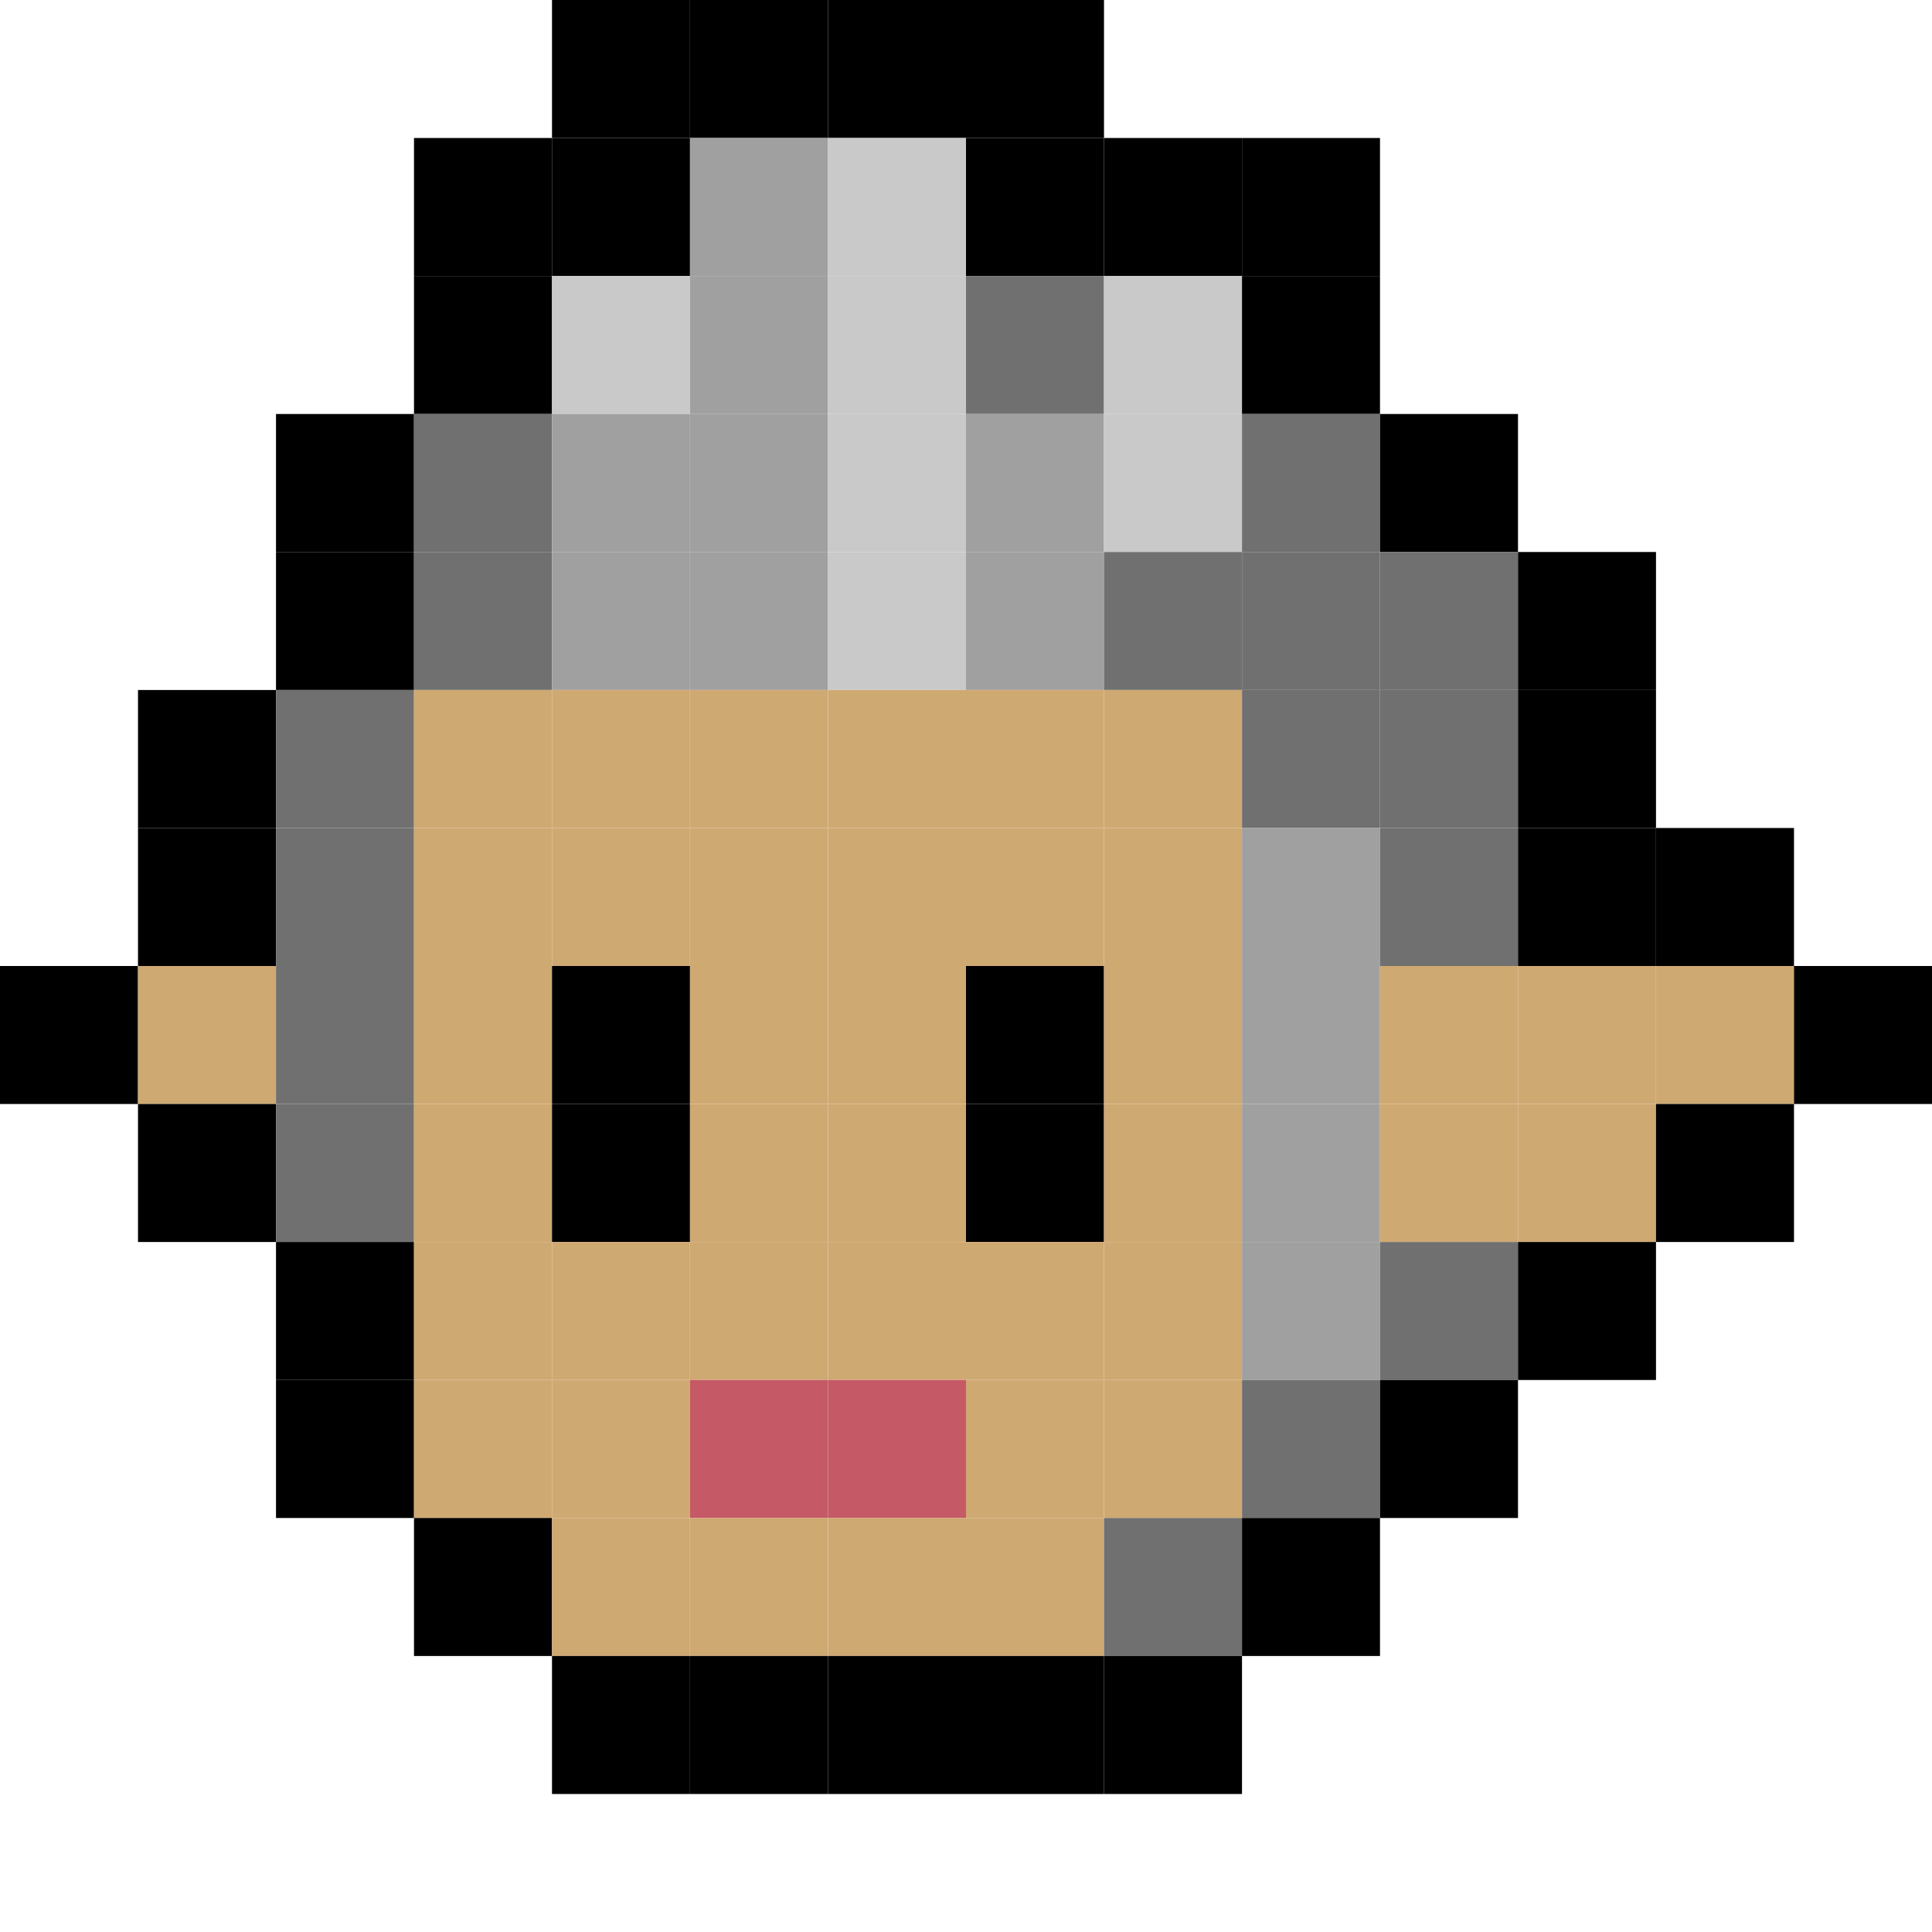
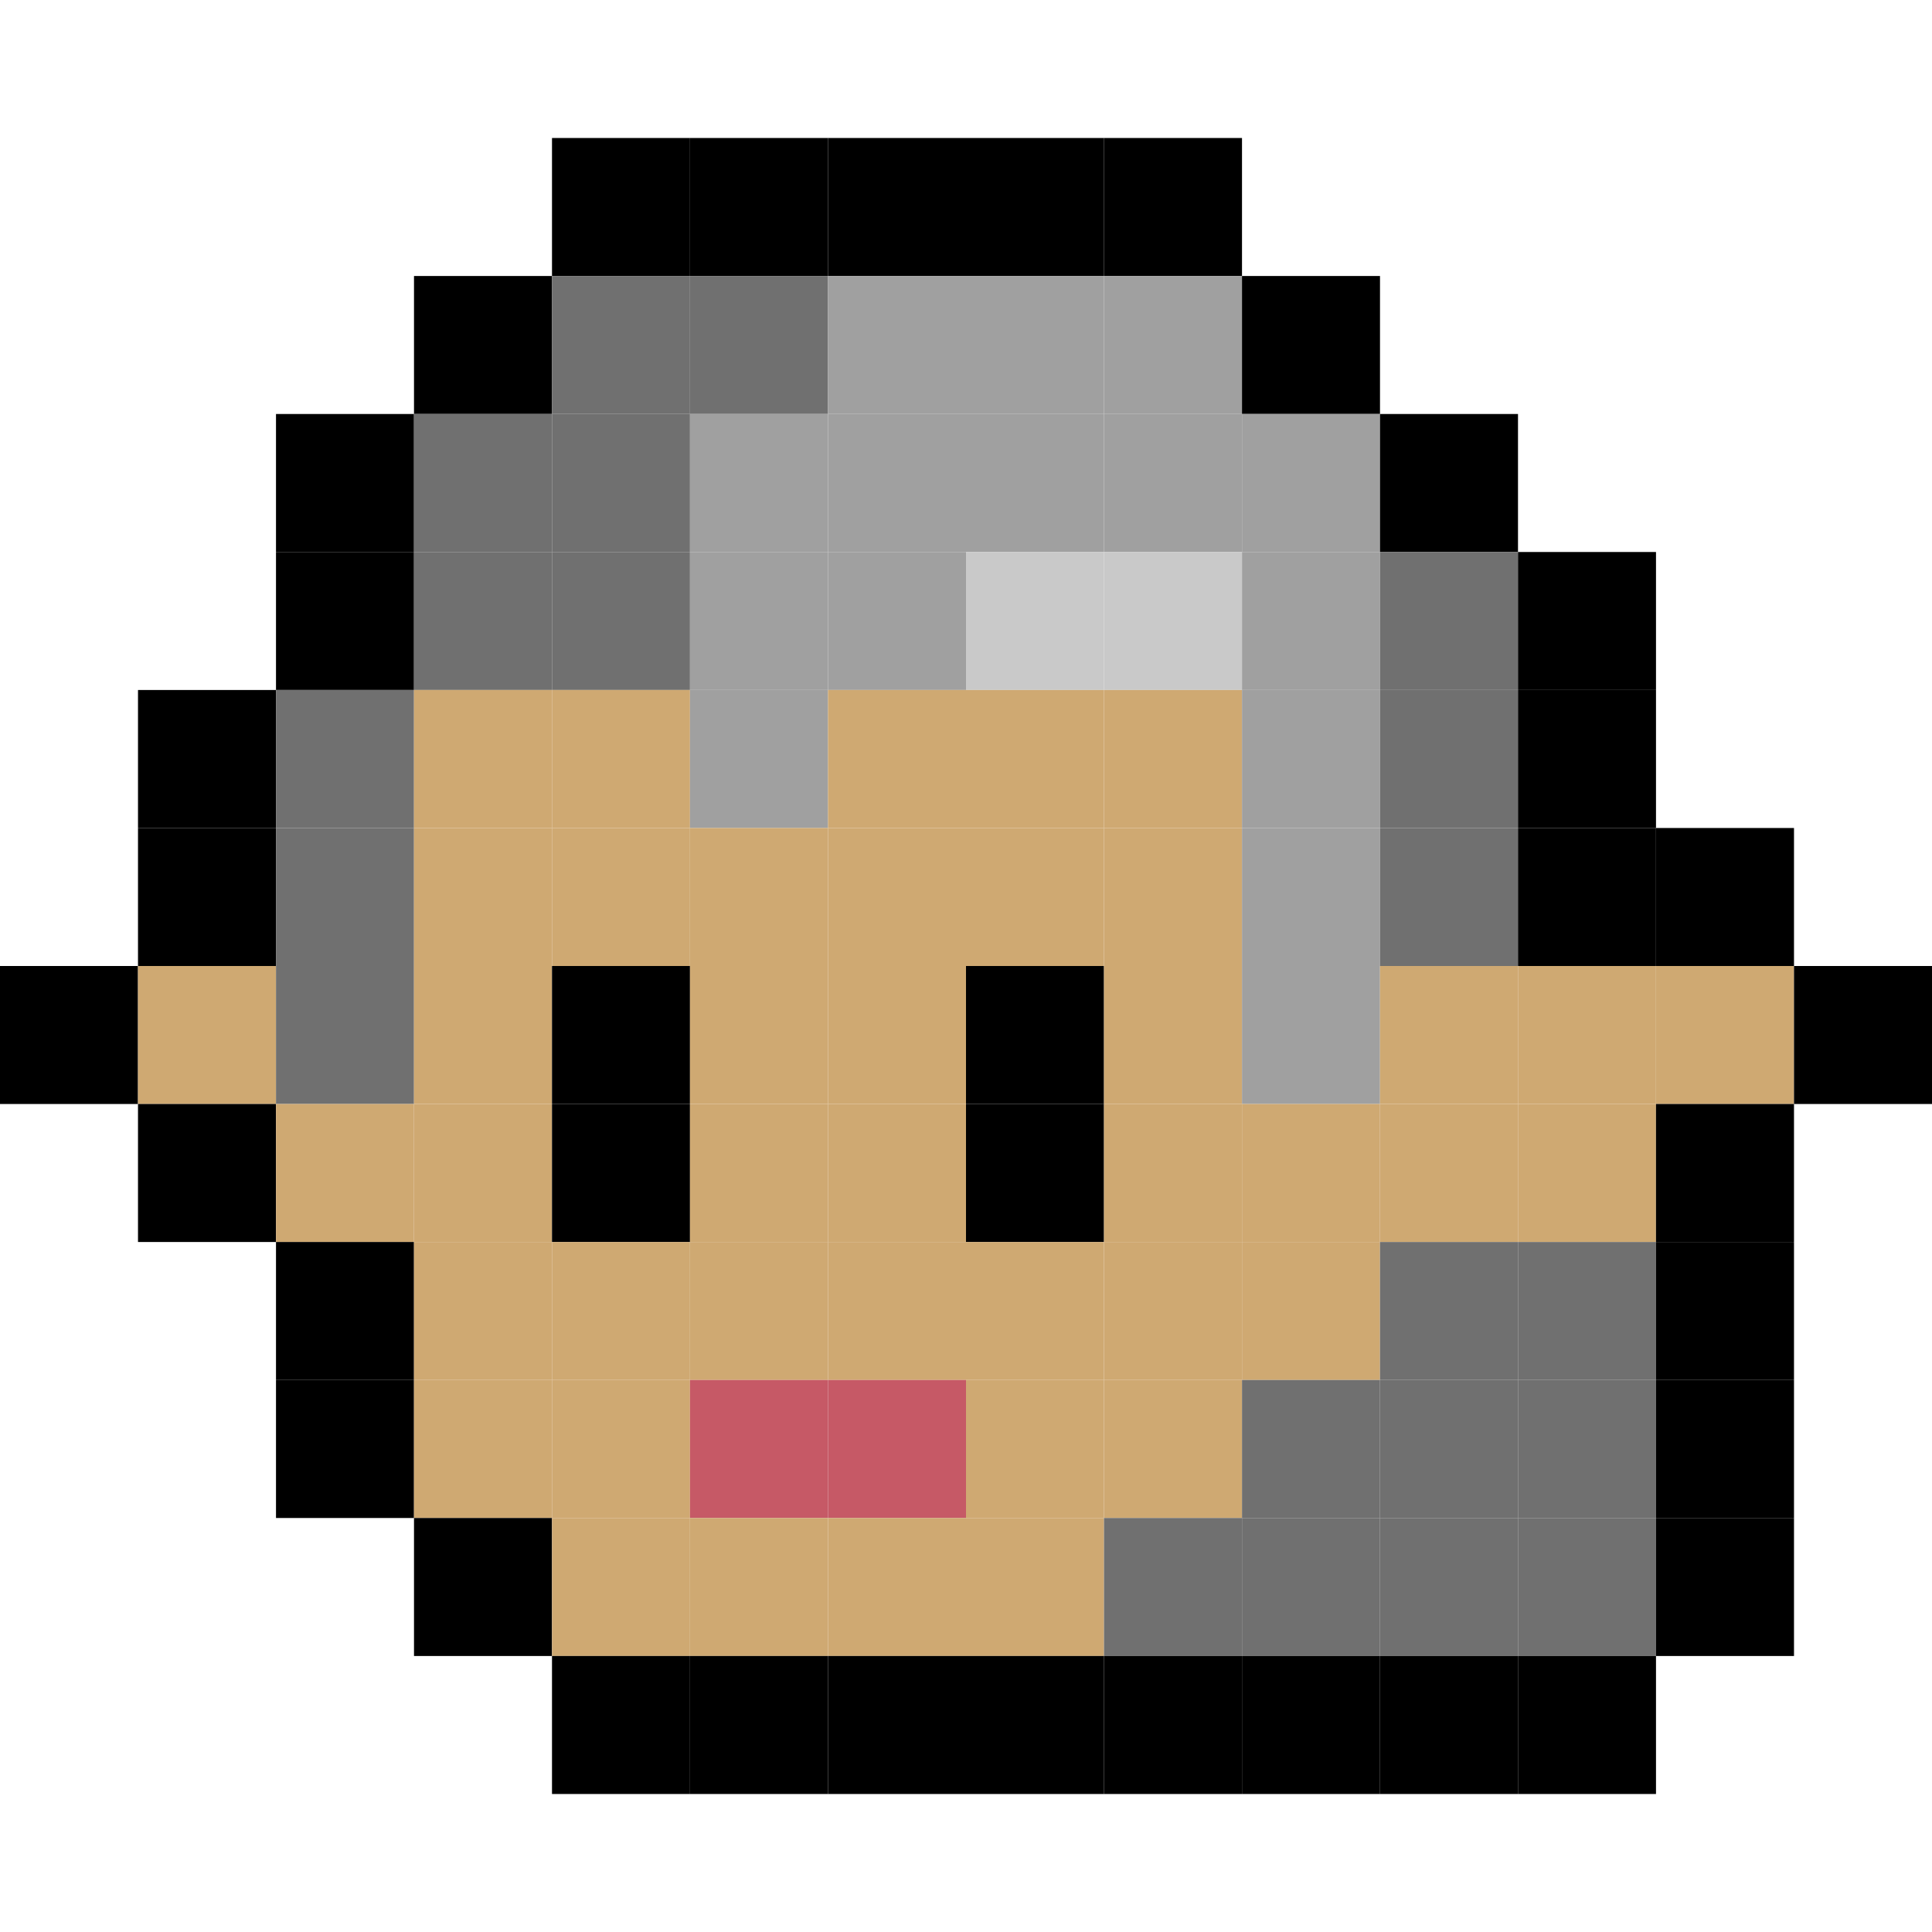
<svg xmlns="http://www.w3.org/2000/svg" height="140" version="1.1" width="140">
  <defs />
-   <rect x="40" y="0" width="10" height="10" r="0" rx="0" ry="0" fill="#000000" stroke="#000" stroke-width="0" />
-   <rect x="50" y="0" width="10" height="10" r="0" rx="0" ry="0" fill="#000000" stroke="#000" stroke-width="0" />
-   <rect x="60" y="0" width="10" height="10" r="0" rx="0" ry="0" fill="#000000" stroke="#000" stroke-width="0" />
-   <rect x="70" y="0" width="10" height="10" r="0" rx="0" ry="0" fill="#000000" stroke="#000" stroke-width="0" />
-   <rect x="30" y="10" width="10" height="10" r="0" rx="0" ry="0" fill="#000000" stroke="#000" stroke-width="0" />
  <rect x="40" y="10" width="10" height="10" r="0" rx="0" ry="0" fill="#000000" stroke="#000" stroke-width="0" />
-   <rect x="50" y="10" width="10" height="10" r="0" rx="0" ry="0" fill="#a0a0a0" stroke="#000" stroke-width="0" />
-   <rect x="60" y="10" width="10" height="10" r="0" rx="0" ry="0" fill="#c9c9c9" stroke="#000" stroke-width="0" />
+   <rect x="50" y="10" width="10" height="10" r="0" rx="0" ry="0" fill="#000000" stroke="#000" stroke-width="0" />
+   <rect x="60" y="10" width="10" height="10" r="0" rx="0" ry="0" fill="#000000" stroke="#000" stroke-width="0" />
  <rect x="70" y="10" width="10" height="10" r="0" rx="0" ry="0" fill="#000000" stroke="#000" stroke-width="0" />
  <rect x="80" y="10" width="10" height="10" r="0" rx="0" ry="0" fill="#000000" stroke="#000" stroke-width="0" />
-   <rect x="90" y="10" width="10" height="10" r="0" rx="0" ry="0" fill="#000000" stroke="#000" stroke-width="0" />
  <rect x="30" y="20" width="10" height="10" r="0" rx="0" ry="0" fill="#000000" stroke="#000" stroke-width="0" />
-   <rect x="40" y="20" width="10" height="10" r="0" rx="0" ry="0" fill="#c9c9c9" stroke="#000" stroke-width="0" />
-   <rect x="50" y="20" width="10" height="10" r="0" rx="0" ry="0" fill="#a0a0a0" stroke="#000" stroke-width="0" />
-   <rect x="60" y="20" width="10" height="10" r="0" rx="0" ry="0" fill="#c9c9c9" stroke="#000" stroke-width="0" />
-   <rect x="70" y="20" width="10" height="10" r="0" rx="0" ry="0" fill="#707070" stroke="#000" stroke-width="0" />
-   <rect x="80" y="20" width="10" height="10" r="0" rx="0" ry="0" fill="#c9c9c9" stroke="#000" stroke-width="0" />
+   <rect x="40" y="20" width="10" height="10" r="0" rx="0" ry="0" fill="#707070" stroke="#000" stroke-width="0" />
+   <rect x="50" y="20" width="10" height="10" r="0" rx="0" ry="0" fill="#707070" stroke="#000" stroke-width="0" />
+   <rect x="60" y="20" width="10" height="10" r="0" rx="0" ry="0" fill="#a0a0a0" stroke="#000" stroke-width="0" />
+   <rect x="70" y="20" width="10" height="10" r="0" rx="0" ry="0" fill="#a0a0a0" stroke="#000" stroke-width="0" />
+   <rect x="80" y="20" width="10" height="10" r="0" rx="0" ry="0" fill="#a0a0a0" stroke="#000" stroke-width="0" />
  <rect x="90" y="20" width="10" height="10" r="0" rx="0" ry="0" fill="#000000" stroke="#000" stroke-width="0" />
  <rect x="20" y="30" width="10" height="10" r="0" rx="0" ry="0" fill="#000000" stroke="#000" stroke-width="0" />
  <rect x="30" y="30" width="10" height="10" r="0" rx="0" ry="0" fill="#707070" stroke="#000" stroke-width="0" />
-   <rect x="40" y="30" width="10" height="10" r="0" rx="0" ry="0" fill="#a0a0a0" stroke="#000" stroke-width="0" />
+   <rect x="40" y="30" width="10" height="10" r="0" rx="0" ry="0" fill="#707070" stroke="#000" stroke-width="0" />
  <rect x="50" y="30" width="10" height="10" r="0" rx="0" ry="0" fill="#a0a0a0" stroke="#000" stroke-width="0" />
-   <rect x="60" y="30" width="10" height="10" r="0" rx="0" ry="0" fill="#c9c9c9" stroke="#000" stroke-width="0" />
+   <rect x="60" y="30" width="10" height="10" r="0" rx="0" ry="0" fill="#a0a0a0" stroke="#000" stroke-width="0" />
  <rect x="70" y="30" width="10" height="10" r="0" rx="0" ry="0" fill="#a0a0a0" stroke="#000" stroke-width="0" />
-   <rect x="80" y="30" width="10" height="10" r="0" rx="0" ry="0" fill="#c9c9c9" stroke="#000" stroke-width="0" />
-   <rect x="90" y="30" width="10" height="10" r="0" rx="0" ry="0" fill="#707070" stroke="#000" stroke-width="0" />
+   <rect x="80" y="30" width="10" height="10" r="0" rx="0" ry="0" fill="#a0a0a0" stroke="#000" stroke-width="0" />
+   <rect x="90" y="30" width="10" height="10" r="0" rx="0" ry="0" fill="#a0a0a0" stroke="#000" stroke-width="0" />
  <rect x="100" y="30" width="10" height="10" r="0" rx="0" ry="0" fill="#000000" stroke="#000" stroke-width="0" />
  <rect x="20" y="40" width="10" height="10" r="0" rx="0" ry="0" fill="#000000" stroke="#000" stroke-width="0" />
  <rect x="30" y="40" width="10" height="10" r="0" rx="0" ry="0" fill="#707070" stroke="#000" stroke-width="0" />
-   <rect x="40" y="40" width="10" height="10" r="0" rx="0" ry="0" fill="#a0a0a0" stroke="#000" stroke-width="0" />
+   <rect x="40" y="40" width="10" height="10" r="0" rx="0" ry="0" fill="#707070" stroke="#000" stroke-width="0" />
  <rect x="50" y="40" width="10" height="10" r="0" rx="0" ry="0" fill="#a0a0a0" stroke="#000" stroke-width="0" />
-   <rect x="60" y="40" width="10" height="10" r="0" rx="0" ry="0" fill="#c9c9c9" stroke="#000" stroke-width="0" />
-   <rect x="70" y="40" width="10" height="10" r="0" rx="0" ry="0" fill="#a0a0a0" stroke="#000" stroke-width="0" />
-   <rect x="80" y="40" width="10" height="10" r="0" rx="0" ry="0" fill="#707070" stroke="#000" stroke-width="0" />
-   <rect x="90" y="40" width="10" height="10" r="0" rx="0" ry="0" fill="#707070" stroke="#000" stroke-width="0" />
+   <rect x="60" y="40" width="10" height="10" r="0" rx="0" ry="0" fill="#a0a0a0" stroke="#000" stroke-width="0" />
+   <rect x="70" y="40" width="10" height="10" r="0" rx="0" ry="0" fill="#c9c9c9" stroke="#000" stroke-width="0" />
+   <rect x="80" y="40" width="10" height="10" r="0" rx="0" ry="0" fill="#c9c9c9" stroke="#000" stroke-width="0" />
+   <rect x="90" y="40" width="10" height="10" r="0" rx="0" ry="0" fill="#a0a0a0" stroke="#000" stroke-width="0" />
  <rect x="100" y="40" width="10" height="10" r="0" rx="0" ry="0" fill="#707070" stroke="#000" stroke-width="0" />
  <rect x="110" y="40" width="10" height="10" r="0" rx="0" ry="0" fill="#000000" stroke="#000" stroke-width="0" />
  <rect x="10" y="50" width="10" height="10" r="0" rx="0" ry="0" fill="#000000" stroke="#000" stroke-width="0" />
  <rect x="20" y="50" width="10" height="10" r="0" rx="0" ry="0" fill="#707070" stroke="#000" stroke-width="0" />
  <rect x="30" y="50" width="10" height="10" r="0" rx="0" ry="0" fill="#cfa972" stroke="#000" stroke-width="0" />
  <rect x="40" y="50" width="10" height="10" r="0" rx="0" ry="0" fill="#cfa972" stroke="#000" stroke-width="0" />
-   <rect x="50" y="50" width="10" height="10" r="0" rx="0" ry="0" fill="#cfa972" stroke="#000" stroke-width="0" />
+   <rect x="50" y="50" width="10" height="10" r="0" rx="0" ry="0" fill="#a0a0a0" stroke="#000" stroke-width="0" />
  <rect x="60" y="50" width="10" height="10" r="0" rx="0" ry="0" fill="#cfa972" stroke="#000" stroke-width="0" />
  <rect x="70" y="50" width="10" height="10" r="0" rx="0" ry="0" fill="#cfa972" stroke="#000" stroke-width="0" />
  <rect x="80" y="50" width="10" height="10" r="0" rx="0" ry="0" fill="#cfa972" stroke="#000" stroke-width="0" />
-   <rect x="90" y="50" width="10" height="10" r="0" rx="0" ry="0" fill="#707070" stroke="#000" stroke-width="0" />
+   <rect x="90" y="50" width="10" height="10" r="0" rx="0" ry="0" fill="#a0a0a0" stroke="#000" stroke-width="0" />
  <rect x="100" y="50" width="10" height="10" r="0" rx="0" ry="0" fill="#707070" stroke="#000" stroke-width="0" />
  <rect x="110" y="50" width="10" height="10" r="0" rx="0" ry="0" fill="#000000" stroke="#000" stroke-width="0" />
  <rect x="10" y="60" width="10" height="10" r="0" rx="0" ry="0" fill="#000000" stroke="#000" stroke-width="0" />
  <rect x="20" y="60" width="10" height="10" r="0" rx="0" ry="0" fill="#707070" stroke="#000" stroke-width="0" />
  <rect x="30" y="60" width="10" height="10" r="0" rx="0" ry="0" fill="#cfa972" stroke="#000" stroke-width="0" />
  <rect x="40" y="60" width="10" height="10" r="0" rx="0" ry="0" fill="#cfa972" stroke="#000" stroke-width="0" />
  <rect x="50" y="60" width="10" height="10" r="0" rx="0" ry="0" fill="#cfa972" stroke="#000" stroke-width="0" />
  <rect x="60" y="60" width="10" height="10" r="0" rx="0" ry="0" fill="#cfa972" stroke="#000" stroke-width="0" />
  <rect x="70" y="60" width="10" height="10" r="0" rx="0" ry="0" fill="#cfa972" stroke="#000" stroke-width="0" />
  <rect x="80" y="60" width="10" height="10" r="0" rx="0" ry="0" fill="#cfa972" stroke="#000" stroke-width="0" />
  <rect x="90" y="60" width="10" height="10" r="0" rx="0" ry="0" fill="#a0a0a0" stroke="#000" stroke-width="0" />
  <rect x="100" y="60" width="10" height="10" r="0" rx="0" ry="0" fill="#707070" stroke="#000" stroke-width="0" />
  <rect x="110" y="60" width="10" height="10" r="0" rx="0" ry="0" fill="#000000" stroke="#000" stroke-width="0" />
  <rect x="120" y="60" width="10" height="10" r="0" rx="0" ry="0" fill="#000000" stroke="#000" stroke-width="0" />
  <rect x="0" y="70" width="10" height="10" r="0" rx="0" ry="0" fill="#000000" stroke="#000" stroke-width="0" />
  <rect x="10" y="70" width="10" height="10" r="0" rx="0" ry="0" fill="#cfa972" stroke="#000" stroke-width="0" />
  <rect x="20" y="70" width="10" height="10" r="0" rx="0" ry="0" fill="#707070" stroke="#000" stroke-width="0" />
  <rect x="30" y="70" width="10" height="10" r="0" rx="0" ry="0" fill="#cfa972" stroke="#000" stroke-width="0" />
  <rect x="40" y="70" width="10" height="10" r="0" rx="0" ry="0" fill="#000000" stroke="#000" stroke-width="0" />
  <rect x="50" y="70" width="10" height="10" r="0" rx="0" ry="0" fill="#cfa972" stroke="#000" stroke-width="0" />
  <rect x="60" y="70" width="10" height="10" r="0" rx="0" ry="0" fill="#cfa972" stroke="#000" stroke-width="0" />
  <rect x="70" y="70" width="10" height="10" r="0" rx="0" ry="0" fill="#000000" stroke="#000" stroke-width="0" />
  <rect x="80" y="70" width="10" height="10" r="0" rx="0" ry="0" fill="#cfa972" stroke="#000" stroke-width="0" />
  <rect x="90" y="70" width="10" height="10" r="0" rx="0" ry="0" fill="#a0a0a0" stroke="#000" stroke-width="0" />
  <rect x="100" y="70" width="10" height="10" r="0" rx="0" ry="0" fill="#cfa972" stroke="#000" stroke-width="0" />
  <rect x="110" y="70" width="10" height="10" r="0" rx="0" ry="0" fill="#cfa972" stroke="#000" stroke-width="0" />
  <rect x="120" y="70" width="10" height="10" r="0" rx="0" ry="0" fill="#cfa972" stroke="#000" stroke-width="0" />
  <rect x="130" y="70" width="10" height="10" r="0" rx="0" ry="0" fill="#000000" stroke="#000" stroke-width="0" />
  <rect x="10" y="80" width="10" height="10" r="0" rx="0" ry="0" fill="#000000" stroke="#000" stroke-width="0" />
-   <rect x="20" y="80" width="10" height="10" r="0" rx="0" ry="0" fill="#707070" stroke="#000" stroke-width="0" />
+   <rect x="20" y="80" width="10" height="10" r="0" rx="0" ry="0" fill="#cfa972" stroke="#000" stroke-width="0" />
  <rect x="30" y="80" width="10" height="10" r="0" rx="0" ry="0" fill="#cfa972" stroke="#000" stroke-width="0" />
  <rect x="40" y="80" width="10" height="10" r="0" rx="0" ry="0" fill="#000000" stroke="#000" stroke-width="0" />
  <rect x="50" y="80" width="10" height="10" r="0" rx="0" ry="0" fill="#cfa972" stroke="#000" stroke-width="0" />
  <rect x="60" y="80" width="10" height="10" r="0" rx="0" ry="0" fill="#cfa972" stroke="#000" stroke-width="0" />
  <rect x="70" y="80" width="10" height="10" r="0" rx="0" ry="0" fill="#000000" stroke="#000" stroke-width="0" />
  <rect x="80" y="80" width="10" height="10" r="0" rx="0" ry="0" fill="#cfa972" stroke="#000" stroke-width="0" />
-   <rect x="90" y="80" width="10" height="10" r="0" rx="0" ry="0" fill="#a0a0a0" stroke="#000" stroke-width="0" />
+   <rect x="90" y="80" width="10" height="10" r="0" rx="0" ry="0" fill="#cfa972" stroke="#000" stroke-width="0" />
  <rect x="100" y="80" width="10" height="10" r="0" rx="0" ry="0" fill="#cfa972" stroke="#000" stroke-width="0" />
  <rect x="110" y="80" width="10" height="10" r="0" rx="0" ry="0" fill="#cfa972" stroke="#000" stroke-width="0" />
  <rect x="120" y="80" width="10" height="10" r="0" rx="0" ry="0" fill="#000000" stroke="#000" stroke-width="0" />
  <rect x="20" y="90" width="10" height="10" r="0" rx="0" ry="0" fill="#000000" stroke="#000" stroke-width="0" />
  <rect x="30" y="90" width="10" height="10" r="0" rx="0" ry="0" fill="#cfa972" stroke="#000" stroke-width="0" />
  <rect x="40" y="90" width="10" height="10" r="0" rx="0" ry="0" fill="#cfa972" stroke="#000" stroke-width="0" />
  <rect x="50" y="90" width="10" height="10" r="0" rx="0" ry="0" fill="#cfa972" stroke="#000" stroke-width="0" />
  <rect x="60" y="90" width="10" height="10" r="0" rx="0" ry="0" fill="#cfa972" stroke="#000" stroke-width="0" />
  <rect x="70" y="90" width="10" height="10" r="0" rx="0" ry="0" fill="#cfa972" stroke="#000" stroke-width="0" />
  <rect x="80" y="90" width="10" height="10" r="0" rx="0" ry="0" fill="#cfa972" stroke="#000" stroke-width="0" />
-   <rect x="90" y="90" width="10" height="10" r="0" rx="0" ry="0" fill="#a0a0a0" stroke="#000" stroke-width="0" />
+   <rect x="90" y="90" width="10" height="10" r="0" rx="0" ry="0" fill="#cfa972" stroke="#000" stroke-width="0" />
  <rect x="100" y="90" width="10" height="10" r="0" rx="0" ry="0" fill="#707070" stroke="#000" stroke-width="0" />
-   <rect x="110" y="90" width="10" height="10" r="0" rx="0" ry="0" fill="#000000" stroke="#000" stroke-width="0" />
+   <rect x="110" y="90" width="10" height="10" r="0" rx="0" ry="0" fill="#707070" stroke="#000" stroke-width="0" />
+   <rect x="120" y="90" width="10" height="10" r="0" rx="0" ry="0" fill="#000000" stroke="#000" stroke-width="0" />
  <rect x="20" y="100" width="10" height="10" r="0" rx="0" ry="0" fill="#000000" stroke="#000" stroke-width="0" />
  <rect x="30" y="100" width="10" height="10" r="0" rx="0" ry="0" fill="#cfa972" stroke="#000" stroke-width="0" />
  <rect x="40" y="100" width="10" height="10" r="0" rx="0" ry="0" fill="#cfa972" stroke="#000" stroke-width="0" />
  <rect x="50" y="100" width="10" height="10" r="0" rx="0" ry="0" fill="#c65966" stroke="#000" stroke-width="0" />
  <rect x="60" y="100" width="10" height="10" r="0" rx="0" ry="0" fill="#c65966" stroke="#000" stroke-width="0" />
  <rect x="70" y="100" width="10" height="10" r="0" rx="0" ry="0" fill="#cfa972" stroke="#000" stroke-width="0" />
  <rect x="80" y="100" width="10" height="10" r="0" rx="0" ry="0" fill="#cfa972" stroke="#000" stroke-width="0" />
  <rect x="90" y="100" width="10" height="10" r="0" rx="0" ry="0" fill="#707070" stroke="#000" stroke-width="0" />
-   <rect x="100" y="100" width="10" height="10" r="0" rx="0" ry="0" fill="#000000" stroke="#000" stroke-width="0" />
+   <rect x="100" y="100" width="10" height="10" r="0" rx="0" ry="0" fill="#707070" stroke="#000" stroke-width="0" />
+   <rect x="110" y="100" width="10" height="10" r="0" rx="0" ry="0" fill="#707070" stroke="#000" stroke-width="0" />
+   <rect x="120" y="100" width="10" height="10" r="0" rx="0" ry="0" fill="#000000" stroke="#000" stroke-width="0" />
  <rect x="30" y="110" width="10" height="10" r="0" rx="0" ry="0" fill="#000000" stroke="#000" stroke-width="0" />
  <rect x="40" y="110" width="10" height="10" r="0" rx="0" ry="0" fill="#cfa972" stroke="#000" stroke-width="0" />
  <rect x="50" y="110" width="10" height="10" r="0" rx="0" ry="0" fill="#cfa972" stroke="#000" stroke-width="0" />
  <rect x="60" y="110" width="10" height="10" r="0" rx="0" ry="0" fill="#cfa972" stroke="#000" stroke-width="0" />
  <rect x="70" y="110" width="10" height="10" r="0" rx="0" ry="0" fill="#cfa972" stroke="#000" stroke-width="0" />
  <rect x="80" y="110" width="10" height="10" r="0" rx="0" ry="0" fill="#707070" stroke="#000" stroke-width="0" />
-   <rect x="90" y="110" width="10" height="10" r="0" rx="0" ry="0" fill="#000000" stroke="#000" stroke-width="0" />
+   <rect x="90" y="110" width="10" height="10" r="0" rx="0" ry="0" fill="#707070" stroke="#000" stroke-width="0" />
+   <rect x="100" y="110" width="10" height="10" r="0" rx="0" ry="0" fill="#707070" stroke="#000" stroke-width="0" />
+   <rect x="110" y="110" width="10" height="10" r="0" rx="0" ry="0" fill="#707070" stroke="#000" stroke-width="0" />
+   <rect x="120" y="110" width="10" height="10" r="0" rx="0" ry="0" fill="#000000" stroke="#000" stroke-width="0" />
  <rect x="40" y="120" width="10" height="10" r="0" rx="0" ry="0" fill="#000000" stroke="#000" stroke-width="0" />
  <rect x="50" y="120" width="10" height="10" r="0" rx="0" ry="0" fill="#000000" stroke="#000" stroke-width="0" />
  <rect x="60" y="120" width="10" height="10" r="0" rx="0" ry="0" fill="#000000" stroke="#000" stroke-width="0" />
  <rect x="70" y="120" width="10" height="10" r="0" rx="0" ry="0" fill="#000000" stroke="#000" stroke-width="0" />
  <rect x="80" y="120" width="10" height="10" r="0" rx="0" ry="0" fill="#000000" stroke="#000" stroke-width="0" />
+   <rect x="90" y="120" width="10" height="10" r="0" rx="0" ry="0" fill="#000000" stroke="#000" stroke-width="0" />
+   <rect x="100" y="120" width="10" height="10" r="0" rx="0" ry="0" fill="#000000" stroke="#000" stroke-width="0" />
+   <rect x="110" y="120" width="10" height="10" r="0" rx="0" ry="0" fill="#000000" stroke="#000" stroke-width="0" />
</svg>
